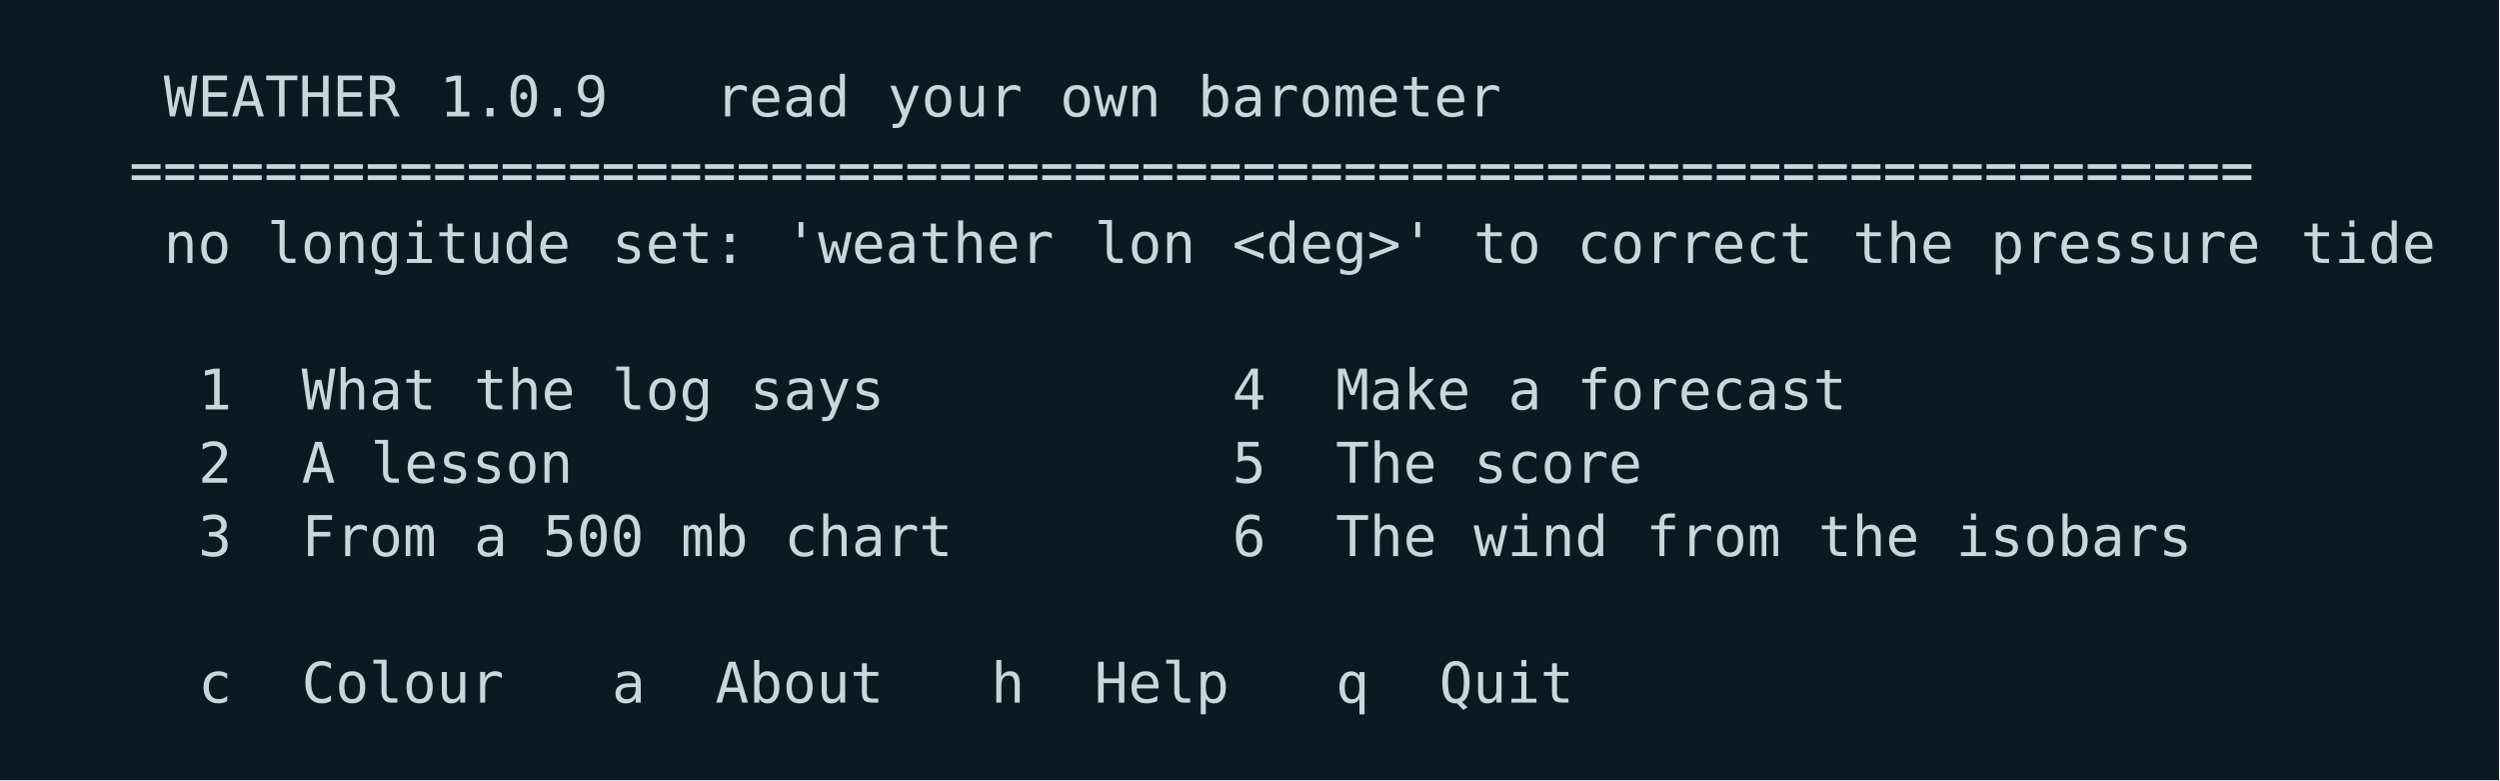
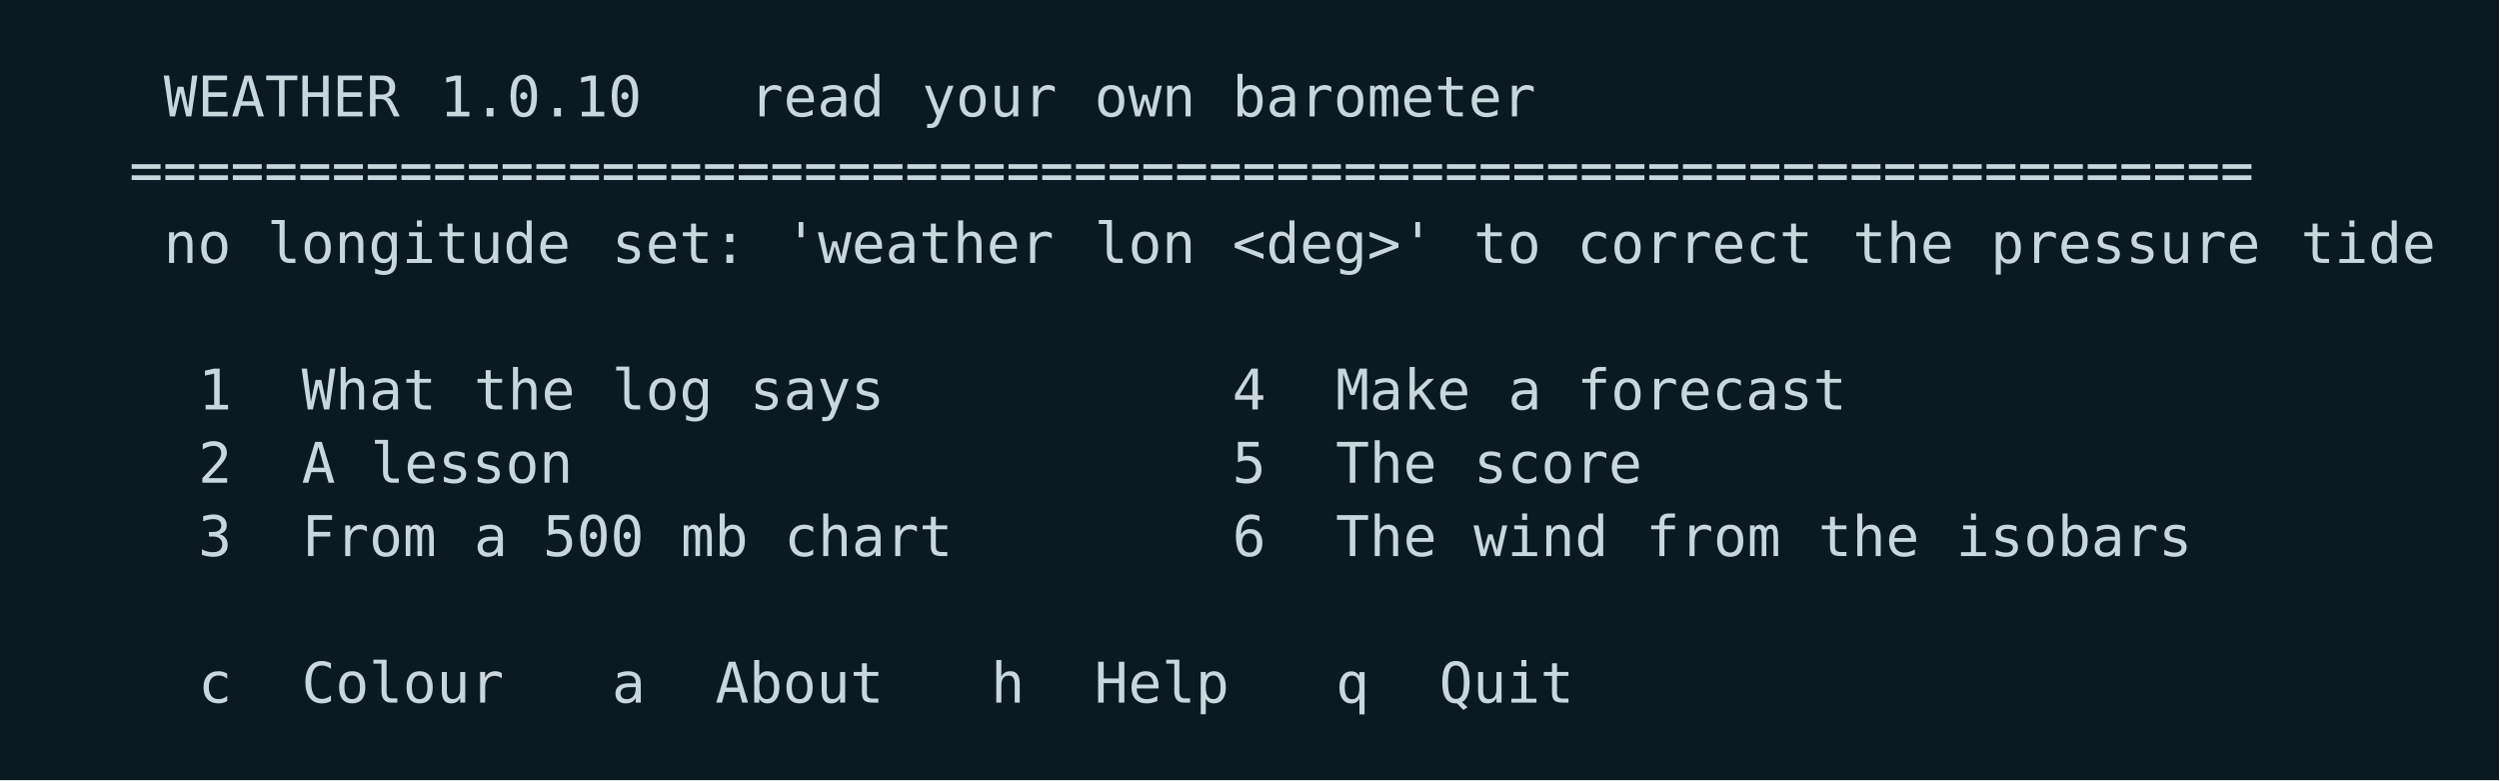
<svg xmlns="http://www.w3.org/2000/svg" width="580" height="181" viewBox="0 0 580 181">
  <rect width="580" height="181" fill="#0b1a22" />
  <g font-family="ui-monospace,SFMono-Regular,Menlo,Consolas,DejaVu Sans Mono,monospace" font-size="13">
    <text x="38.0 46.0 54.0 62.0 70.0 78.0 86.0" y="27.0" fill="#c9d6dc">WEATHER</text>
-     <text x="102.0 110.0 118.0 126.0 134.0" y="27.0" fill="#c9d6dc">1.0.9</text>
-     <text x="166.0 174.0 182.0 190.0" y="27.0" fill="#c9d6dc">read</text>
-     <text x="206.0 214.0 222.0 230.0" y="27.0" fill="#c9d6dc">your</text>
-     <text x="246.0 254.0 262.0" y="27.0" fill="#c9d6dc">own</text>
-     <text x="278.0 286.0 294.0 302.0 310.0 318.0 326.0 334.0 342.0" y="27.0" fill="#c9d6dc">barometer</text>
+     <text x="102.0 110.0 118.0 126.0 134.0 142.0" y="27.0" fill="#c9d6dc">1.0.10</text>
+     <text x="174.0 182.0 190.0 198.0" y="27.0" fill="#c9d6dc">read</text>
+     <text x="214.0 222.0 230.0 238.0" y="27.0" fill="#c9d6dc">your</text>
+     <text x="254.0 262.0 270.0" y="27.0" fill="#c9d6dc">own</text>
+     <text x="286.0 294.0 302.0 310.0 318.0 326.0 334.0 342.0 350.0" y="27.0" fill="#c9d6dc">barometer</text>
    <text x="30.0 38.0 46.0 54.0 62.0 70.0 78.0 86.0 94.0 102.0 110.0 118.0 126.0 134.0 142.0 150.0 158.0 166.0 174.0 182.0 190.0 198.0 206.0 214.0 222.0 230.0 238.0 246.0 254.0 262.0 270.0 278.0 286.0 294.0 302.0 310.0 318.0 326.0 334.0 342.0 350.0 358.0 366.0 374.0 382.0 390.0 398.0 406.0 414.0 422.0 430.0 438.0 446.0 454.0 462.0 470.0 478.0 486.0 494.0 502.0 510.0 518.0 526.0" y="44.0" fill="#c9d6dc">===============================================================</text>
    <text x="38.0 46.0" y="61.0" fill="#c9d6dc">no</text>
    <text x="62.0 70.0 78.0 86.0 94.0 102.0 110.0 118.0 126.0" y="61.0" fill="#c9d6dc">longitude</text>
    <text x="142.0 150.0 158.0 166.0" y="61.0" fill="#c9d6dc">set:</text>
    <text x="182.0 190.0 198.0 206.0 214.0 222.0 230.0 238.0" y="61.0" fill="#c9d6dc">'weather</text>
    <text x="254.0 262.0 270.0" y="61.0" fill="#c9d6dc">lon</text>
    <text x="286.0 294.0 302.0 310.0 318.0 326.0" y="61.0" fill="#c9d6dc">&lt;deg&gt;'</text>
    <text x="342.0 350.0" y="61.0" fill="#c9d6dc">to</text>
    <text x="366.0 374.0 382.0 390.0 398.0 406.0 414.0" y="61.0" fill="#c9d6dc">correct</text>
    <text x="430.0 438.0 446.0" y="61.0" fill="#c9d6dc">the</text>
    <text x="462.0 470.0 478.0 486.0 494.0 502.0 510.0 518.0" y="61.0" fill="#c9d6dc">pressure</text>
    <text x="534.0 542.0 550.0 558.0" y="61.0" fill="#c9d6dc">tide</text>
    <text x="46.0" y="95.0" fill="#c9d6dc">1</text>
    <text x="70.0 78.0 86.0 94.0" y="95.0" fill="#c9d6dc">What</text>
    <text x="110.0 118.0 126.0" y="95.0" fill="#c9d6dc">the</text>
    <text x="142.0 150.0 158.0" y="95.0" fill="#c9d6dc">log</text>
    <text x="174.0 182.0 190.0 198.0" y="95.0" fill="#c9d6dc">says</text>
    <text x="286.0" y="95.0" fill="#c9d6dc">4</text>
    <text x="310.0 318.0 326.0 334.0" y="95.0" fill="#c9d6dc">Make</text>
    <text x="350.0" y="95.0" fill="#c9d6dc">a</text>
    <text x="366.0 374.0 382.0 390.0 398.0 406.0 414.0 422.0" y="95.0" fill="#c9d6dc">forecast</text>
    <text x="46.0" y="112.0" fill="#c9d6dc">2</text>
    <text x="70.0" y="112.0" fill="#c9d6dc">A</text>
    <text x="86.0 94.0 102.0 110.0 118.0 126.0" y="112.0" fill="#c9d6dc">lesson</text>
    <text x="286.0" y="112.0" fill="#c9d6dc">5</text>
    <text x="310.0 318.0 326.0" y="112.0" fill="#c9d6dc">The</text>
    <text x="342.0 350.0 358.0 366.0 374.0" y="112.0" fill="#c9d6dc">score</text>
    <text x="46.0" y="129.0" fill="#c9d6dc">3</text>
    <text x="70.0 78.0 86.0 94.0" y="129.0" fill="#c9d6dc">From</text>
    <text x="110.0" y="129.0" fill="#c9d6dc">a</text>
    <text x="126.0 134.0 142.0" y="129.0" fill="#c9d6dc">500</text>
    <text x="158.0 166.0" y="129.0" fill="#c9d6dc">mb</text>
    <text x="182.0 190.0 198.0 206.0 214.0" y="129.0" fill="#c9d6dc">chart</text>
    <text x="286.0" y="129.0" fill="#c9d6dc">6</text>
    <text x="310.0 318.0 326.0" y="129.0" fill="#c9d6dc">The</text>
    <text x="342.0 350.0 358.0 366.0" y="129.0" fill="#c9d6dc">wind</text>
    <text x="382.0 390.0 398.0 406.0" y="129.0" fill="#c9d6dc">from</text>
    <text x="422.0 430.0 438.0" y="129.0" fill="#c9d6dc">the</text>
    <text x="454.0 462.0 470.0 478.0 486.0 494.0 502.0" y="129.0" fill="#c9d6dc">isobars</text>
    <text x="46.0" y="163.0" fill="#c9d6dc">c</text>
    <text x="70.0 78.0 86.0 94.0 102.0 110.0" y="163.0" fill="#c9d6dc">Colour</text>
    <text x="142.0" y="163.0" fill="#c9d6dc">a</text>
    <text x="166.0 174.0 182.0 190.0 198.0" y="163.0" fill="#c9d6dc">About</text>
    <text x="230.0" y="163.0" fill="#c9d6dc">h</text>
    <text x="254.0 262.0 270.0 278.0" y="163.0" fill="#c9d6dc">Help</text>
    <text x="310.0" y="163.0" fill="#c9d6dc">q</text>
    <text x="334.0 342.0 350.0 358.0" y="163.0" fill="#c9d6dc">Quit</text>
  </g>
</svg>
